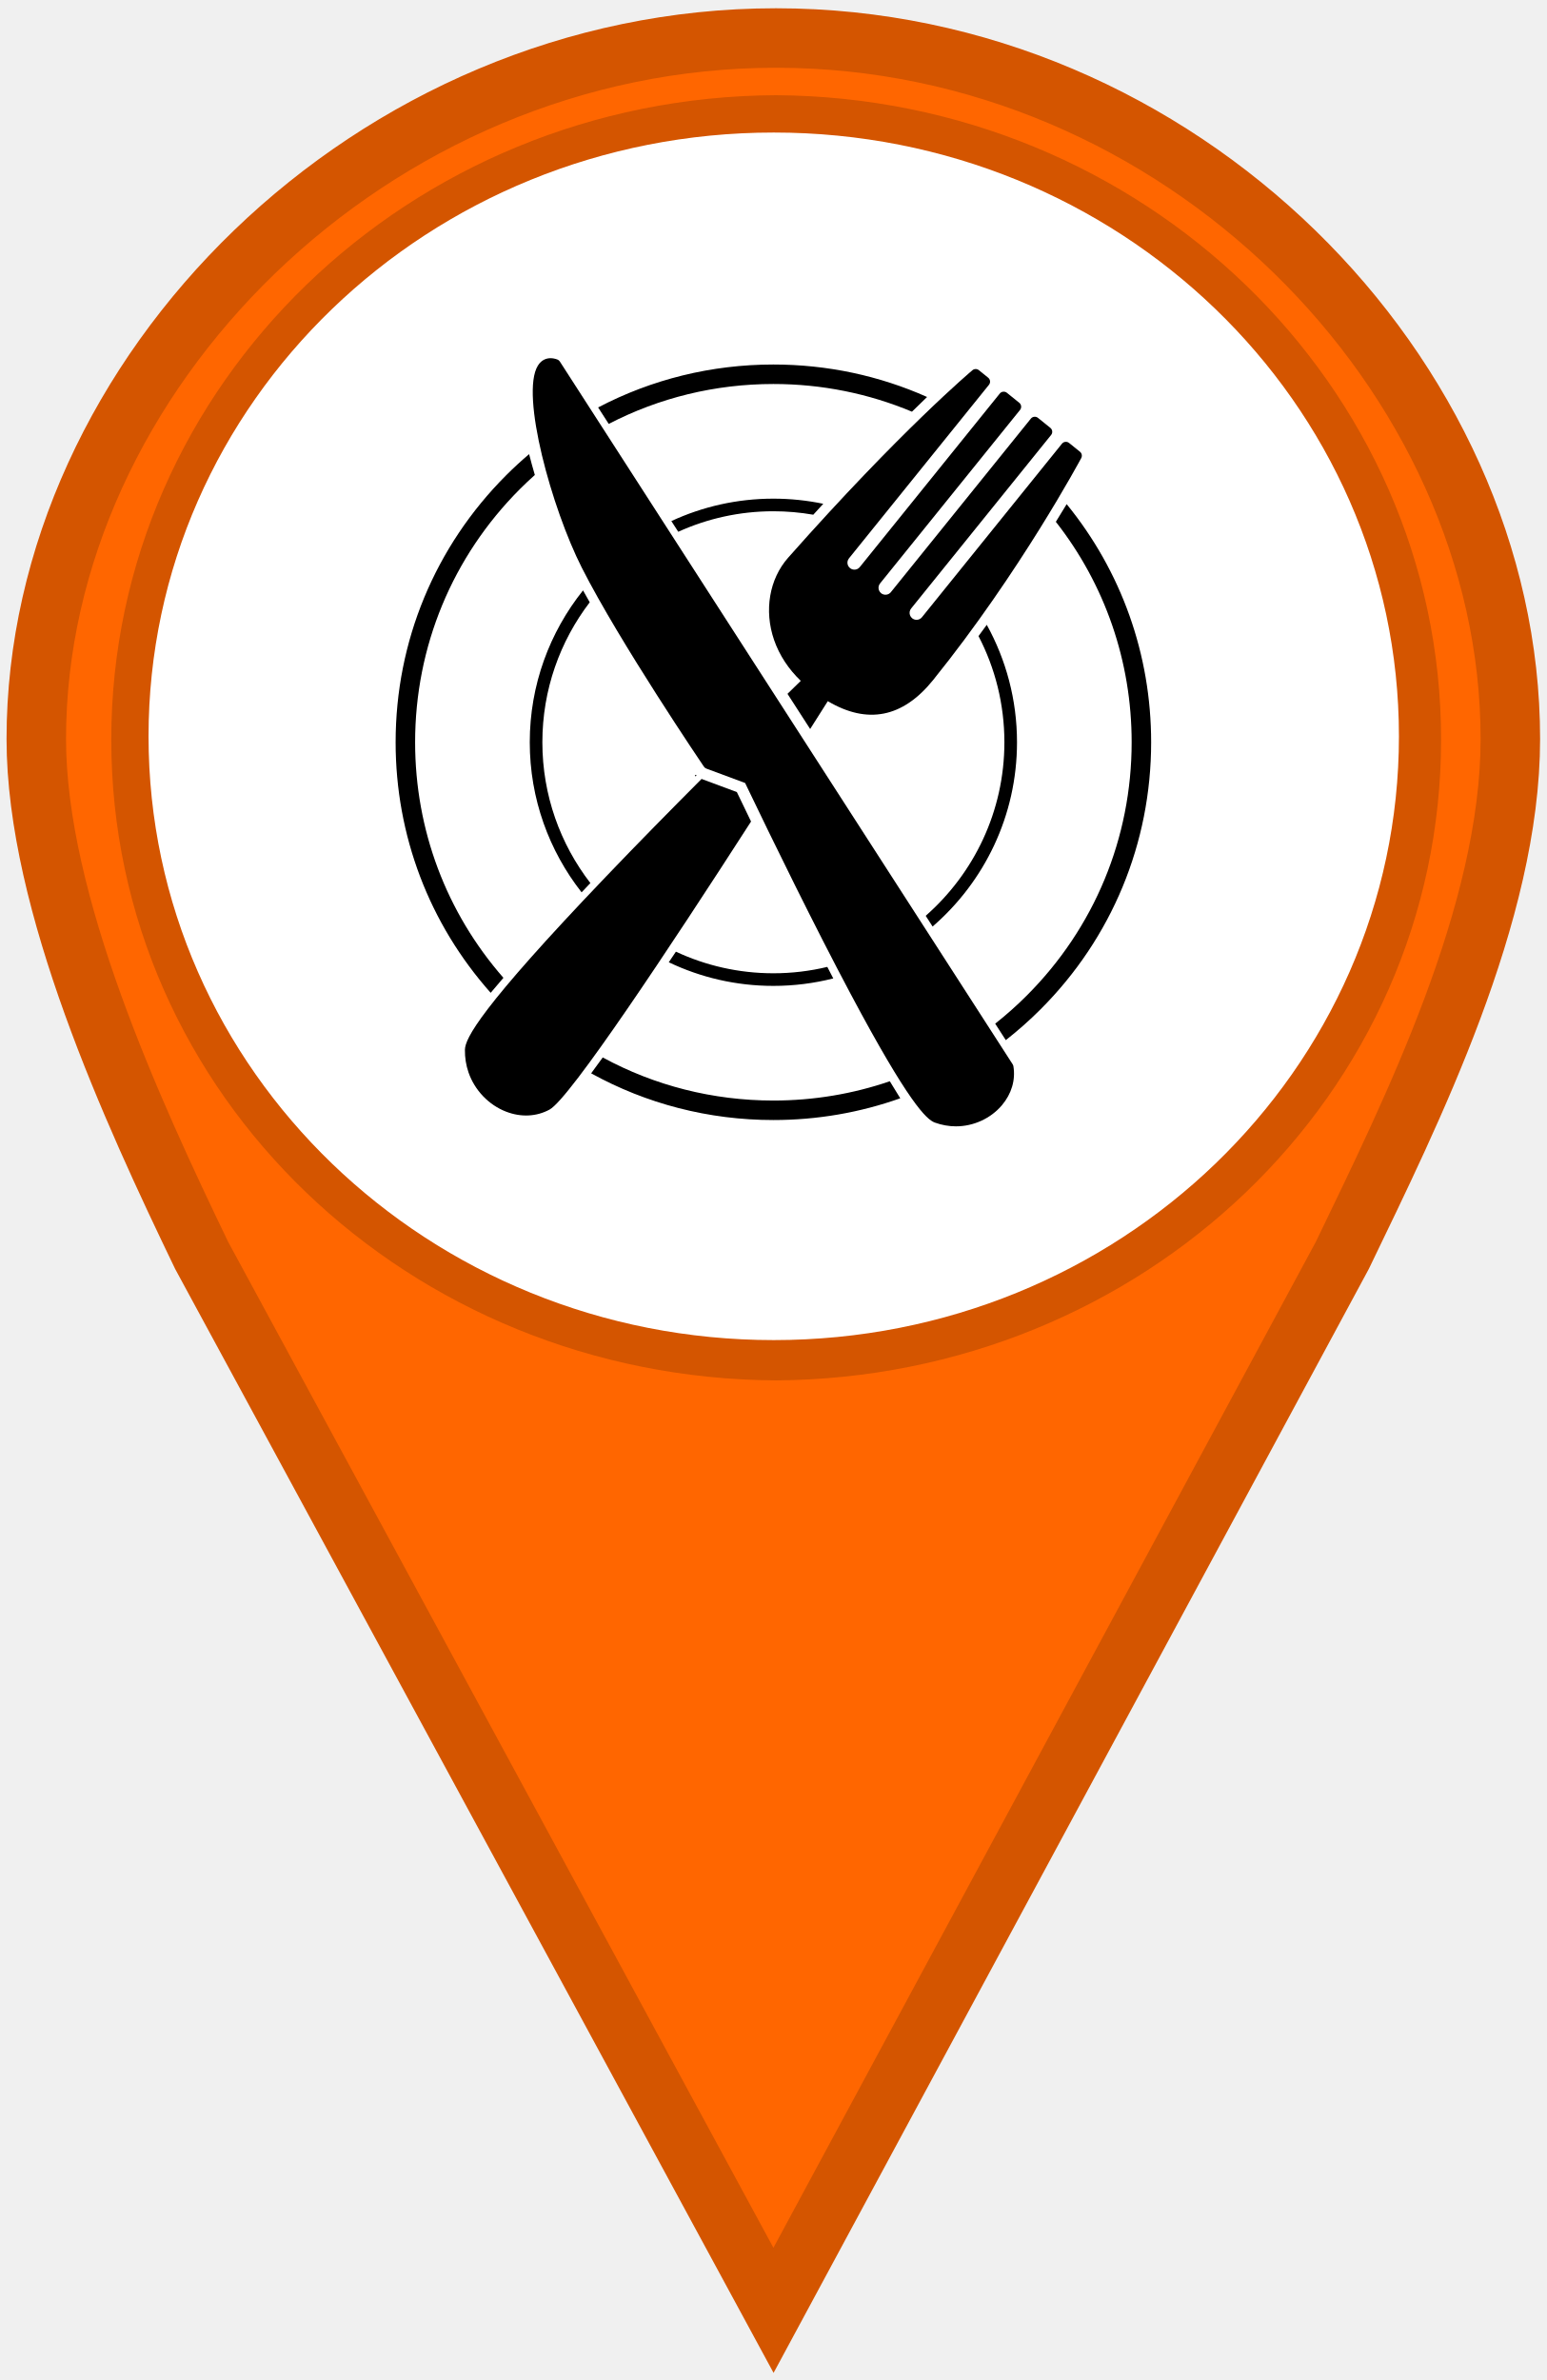
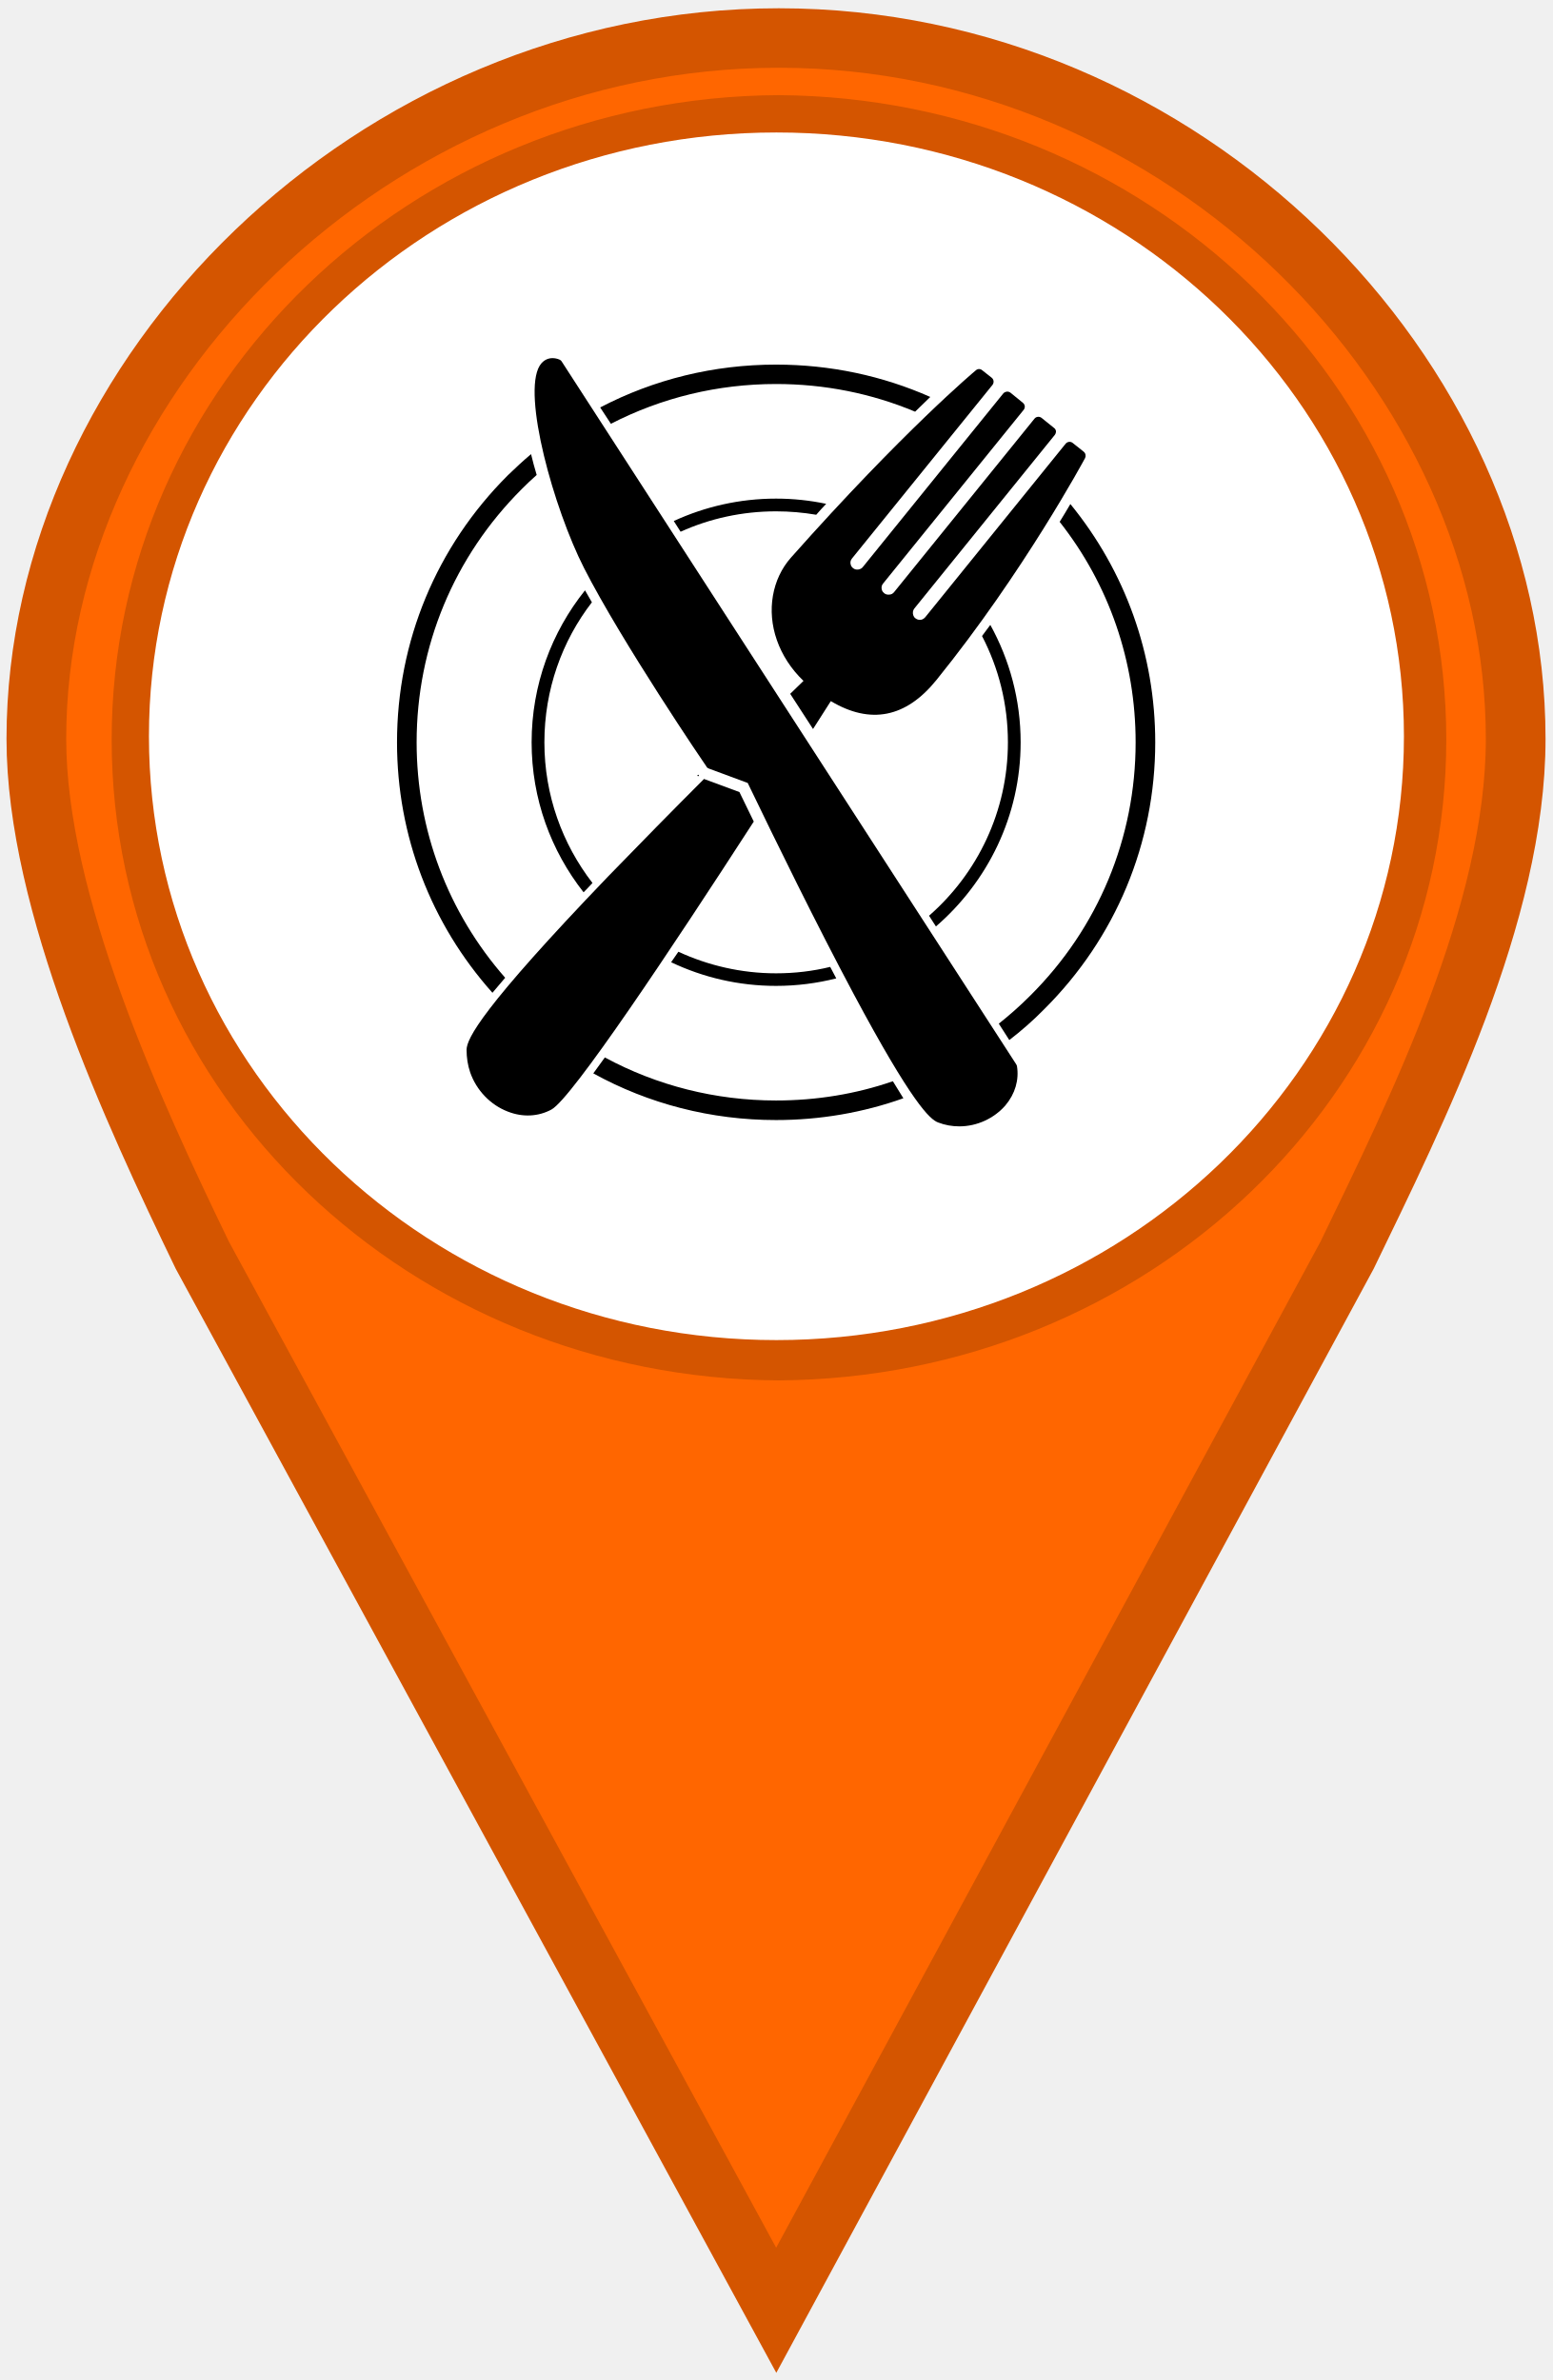
- <svg xmlns="http://www.w3.org/2000/svg" height="40" width="26" version="1.1">
-   <path d="m13.04 0.639c-6.783 0-12.43 5.649-12.43 11.78 0 2.757 1.613 6.26 2.779 8.68l9.611 17.73 9.56-17.73c1.166-2.42 2.824-5.747 2.824-8.68 0-6.128-5.555-11.78-12.34-11.78zm0 1.461c5.895 0.037 10.68 4.656 10.68 10.33 0 5.678-4.781 10.23-10.68 10.27-5.895-0.037-10.67-4.585-10.67-10.27 0-5.678 4.779-10.3 10.67-10.33z" stroke="#d45500" stroke-linecap="round" fill="#f60" />
-   <ellipse style="fill:#ffffff;stroke:#ffffff;stroke-width:1.003" id="path13" cx="13.004" cy="12.375" rx="10.006" ry="9.646" />
-   <svg version="1.1" x="6.543" y="6.02" viewBox="0 0 86 87.437" enable-background="new 0 0 100 100" xml:space="preserve" id="svg2" width="12.91" height="12.91">
-     <defs id="defs28" />
-     <g id="g3217" transform="translate(-1223.026,7591.783)">
-       <g id="g3355" transform="translate(0.5259675,-1.51338)">
-         <g id="g3394" transform="translate(-1.304037,6.106822)">
-           <g id="g3432" transform="translate(1.32436,-7.06854)">
-             <g id="g3490" transform="translate(14.50543,16.20117)">
-               <g id="g3544" transform="translate(1.783222,7.907062)">
-                 <g id="g3595" transform="translate(9.526484,-0.4690141)">
-                   <g id="g3646" transform="translate(-52.35165,-3.588063)">
-                     <g id="g3767" transform="translate(6.004856,8.755277)">
-                       <g id="g4075" transform="translate(0.5523902,0.07303033)">
-                         <g id="g4264" transform="translate(3.088074,-2.637774)">
-                           <g id="g4355" transform="translate(8.460199,5.328404)">
-                             <g id="g4421" transform="translate(-6.525508,7.085877)">
-                               <g id="g4462" transform="translate(25.51802,13.53117)">
-                                 <g id="g4500" transform="translate(80.26127,-61.02332)">
-                                   <g id="g5344" transform="translate(-17.61483,53.92915)">
-                                     <g id="g5294" display="none" style="display:none">
-                                       <rect id="rect5296" height="196" width="394.5" display="inline" y="-80.755" x="-43.5" style="fill:#000000;display:inline" />
-                                     </g>
-                                     <g id="g5316" display="none" style="display:none">
-                                       <g id="g5318" display="inline" style="display:inline">
-                                         <path id="path5320" d="M 1.581,10.718 H 30.418 L 16,1.051 1.581,10.718 z M 17.592,6.594 c 0,0.879 -0.713,1.592 -1.592,1.592 -0.879,0 -1.592,-0.713 -1.592,-1.592 0,-0.879 0.713,-1.592 1.592,-1.592 0.879,0 1.592,0.712 1.592,1.592 z" />
-                                         <rect id="rect5322" height="3.021" width="31" y="28.03" x="0.5" />
-                                         <rect id="rect5324" height="11.875" width="3.021" y="13.363" x="3.667" />
-                                         <rect id="rect5326" height="11.875" width="3.021" y="13.363" x="8.349" />
-                                         <rect id="rect5328" height="11.875" width="3.021" y="13.363" x="20.63" />
-                                         <rect id="rect5330" height="11.875" width="3.021" y="13.363" x="25.312" />
-                                       </g>
-                                       <path id="path5332" d="m 19.055,22.809 c -0.386,0.262 -1.035,0.524 -1.857,0.524 -1.01,0 -1.907,-0.386 -2.53,-1.11 -0.474,-0.524 -0.785,-1.246 -0.897,-2.144 h -0.773 v -0.611 h 0.711 c 0,-0.062 0,-0.125 0,-0.187 0,-0.2 0.012,-0.387 0.025,-0.561 h -0.735 v -0.624 h 0.823 c 0.15,-0.872 0.524,-1.595 1.022,-2.106 0.636,-0.66 1.446,-1.035 2.468,-1.035 0.735,0 1.309,0.212 1.658,0.399 l -0.249,0.822 c -0.312,-0.187 -0.835,-0.349 -1.396,-0.349 -0.673,0 -1.221,0.237 -1.645,0.685 -0.374,0.361 -0.623,0.922 -0.748,1.583 h 3.478 v 0.624 h -3.59 c -0.013,0.162 -0.025,0.349 -0.025,0.523 0,0.075 0,0.137 0,0.225 h 3.615 v 0.611 h -3.53 c 0.1,0.723 0.349,1.259 0.685,1.633 0.461,0.486 1.085,0.723 1.757,0.723 0.661,0 1.234,-0.249 1.521,-0.411 l 0.212,0.786 z" display="inline" style="display:inline" />
-                                     </g>
-                                     <g id="g5453" transform="translate(-52.62536,-10.75091)">
-                                       <g id="g5403" display="none" style="display:none">
-                                         <rect id="rect5405" height="196" width="394.5" display="inline" y="-80.755" x="-43.5" style="fill:#000000;display:inline" />
-                                       </g>
-                                       <g id="g5425" display="none" style="display:none">
-                                         <g id="g5427" display="inline" style="display:inline">
-                                           <path id="path5429" d="M 1.581,10.718 H 30.418 L 16,1.051 1.581,10.718 z M 17.592,6.594 c 0,0.879 -0.713,1.592 -1.592,1.592 -0.879,0 -1.592,-0.713 -1.592,-1.592 0,-0.879 0.713,-1.592 1.592,-1.592 0.879,0 1.592,0.712 1.592,1.592 z" />
-                                           <rect id="rect5431" height="3.021" width="31" y="28.03" x="0.5" />
-                                           <rect id="rect5433" height="11.875" width="3.021" y="13.363" x="3.667" />
-                                           <rect id="rect5435" height="11.875" width="3.021" y="13.363" x="8.349" />
-                                           <rect id="rect5437" height="11.875" width="3.021" y="13.363" x="20.63" />
-                                           <rect id="rect5439" height="11.875" width="3.021" y="13.363" x="25.312" />
-                                         </g>
-                                         <path id="path5441" d="m 19.055,22.809 c -0.386,0.262 -1.035,0.524 -1.857,0.524 -1.01,0 -1.907,-0.386 -2.53,-1.11 -0.474,-0.524 -0.785,-1.246 -0.897,-2.144 h -0.773 v -0.611 h 0.711 c 0,-0.062 0,-0.125 0,-0.187 0,-0.2 0.012,-0.387 0.025,-0.561 h -0.735 v -0.624 h 0.823 c 0.15,-0.872 0.524,-1.595 1.022,-2.106 0.636,-0.66 1.446,-1.035 2.468,-1.035 0.735,0 1.309,0.212 1.658,0.399 l -0.249,0.822 c -0.312,-0.187 -0.835,-0.349 -1.396,-0.349 -0.673,0 -1.221,0.237 -1.645,0.685 -0.374,0.361 -0.623,0.922 -0.748,1.583 h 3.478 v 0.624 h -3.59 c -0.013,0.162 -0.025,0.349 -0.025,0.523 0,0.075 0,0.137 0,0.225 h 3.615 v 0.611 h -3.53 c 0.1,0.723 0.349,1.259 0.685,1.633 0.461,0.486 1.085,0.723 1.757,0.723 0.661,0 1.234,-0.249 1.521,-0.411 l 0.212,0.786 z" display="inline" style="display:inline" />
-                                       </g>
-                                       <g id="g5911" transform="translate(34.80392,-34.73152)">
-                                         <g id="g5969" transform="translate(-76.82085,20.4639)">
-                                           <g id="g6024" transform="translate(-1.526915,1.600489)">
-                                             <g id="g6071" transform="translate(7.388684,1.035171)">
-                                               <g id="g6187" transform="translate(-0.7100005,-4.632286)">
-                                                 <g id="g6263" transform="translate(-0.667373,-5.348818)">
-                                                   <g id="g6319" transform="translate(0.7972047,3.564749)">
-                                                     <g id="g6384" transform="translate(-9.1472,2.261335)">
-                                                       <g id="g6488" transform="translate(-2.034812,-3.404266)">
-                                                         <g id="g6516" transform="translate(-0.6383233,-2.329404)">
-                                                           <g id="g6769" transform="translate(1565.779,-3801.849)">
-                                                             <g id="g6910" transform="translate(-308.0951,-3790.949)">
-                                                               <g id="g6983" transform="translate(-14.23112,-15.61185)">
-                                                                 <g id="g6947">
-                                                                   <path id="path6949" d="M 19.595,19.594 C 11.473,27.716 7,38.514 7,50 c 0,10.618 3.825,20.646 10.82,28.519 0.444,-0.532 0.926,-1.1 1.451,-1.707 C 12.77,69.382 9.219,59.965 9.219,50 c 0,-10.893 4.242,-21.134 11.944,-28.837 0.548,-0.548 1.11,-1.076 1.684,-1.589 -0.233,-0.793 -0.452,-1.588 -0.653,-2.374 -0.893,0.759 -1.761,1.556 -2.599,2.394 z" style="fill:#000000" />
-                                                                   <path id="path6951" d="m 50,90.781 c -6.896,0 -13.53,-1.702 -19.425,-4.904 -0.452,0.627 -0.893,1.23 -1.319,1.807 C 35.537,91.153 42.626,93 50,93 55,93 59.868,92.151 64.443,90.524 64.069,89.933 63.672,89.288 63.253,88.586 59.044,90.028 54.58,90.781 50,90.781 z" style="fill:#000000" />
-                                                                   <path id="path6953" d="m 82.152,24.904 c 5.595,7.139 8.629,15.884 8.629,25.096 0,10.893 -4.241,21.134 -11.944,28.836 -1.142,1.143 -2.342,2.207 -3.589,3.194 l 1.208,1.875 c 1.376,-1.078 2.695,-2.245 3.949,-3.5 C 88.527,72.283 93,61.485 93,50 93,40.007 89.613,30.536 83.384,22.894 c -0.383,0.633 -0.794,1.305 -1.232,2.01 z" style="fill:#000000" />
-                                                                   <path id="path6955" d="m 65.775,12.371 c 0.608,-0.597 1.183,-1.157 1.721,-1.675 C 62.062,8.274 56.128,7 50,7 42.936,7 36.133,8.695 30.051,11.887 l 1.207,1.874 C 36.981,10.793 43.369,9.218 50,9.218 c 5.507,0 10.847,1.086 15.775,3.153 z" style="fill:#000000" />
-                                                                   <path id="path6957" d="m 50,23.704 c 1.548,0 3.066,0.136 4.542,0.394 0.384,-0.422 0.764,-0.836 1.137,-1.244 -1.833,-0.383 -3.732,-0.585 -5.678,-0.585 -4.145,0 -8.08,0.916 -11.615,2.552 l 0.785,1.218 C 42.475,24.54 46.142,23.704 50,23.704 z" style="fill:#000000" />
-                                                                   <path id="path6959" d="M 28.333,32.712 C 24.541,37.457 22.269,43.467 22.269,50 c 0,6.438 2.205,12.369 5.899,17.081 0.327,-0.345 0.66,-0.695 1.001,-1.053 -3.424,-4.439 -5.465,-10 -5.465,-16.028 0,-5.985 2.011,-11.509 5.392,-15.934 -0.261,-0.457 -0.515,-0.909 -0.763,-1.354 z" style="fill:#000000" />
-                                                                   <path id="path6961" d="m 67.338,69.753 0.785,1.22 C 74.005,65.884 77.731,58.369 77.731,50 c 0,-4.845 -1.25,-9.403 -3.442,-13.37 -0.31,0.426 -0.623,0.854 -0.94,1.282 1.882,3.622 2.947,7.732 2.947,12.088 0,7.863 -3.47,14.931 -8.958,19.753 z" style="fill:#000000" />
-                                                                   <path id="path6963" d="m 50,77.731 c 2.352,0 4.635,-0.296 6.818,-0.85 -0.227,-0.434 -0.453,-0.872 -0.68,-1.312 -1.971,0.474 -4.025,0.726 -6.138,0.726 -3.963,0 -7.722,-0.883 -11.095,-2.459 -0.269,0.4 -0.54,0.802 -0.812,1.205 3.611,1.724 7.648,2.69 11.907,2.69 z" style="fill:#000000" />
-                                                                   <path id="path6965" d="m 41.184,53.693 c -0.048,0.024 -0.091,0.054 -0.129,0.087 l 0.085,0.1 c 0.032,-0.027 0.068,-0.052 0.105,-0.072 l -0.061,-0.115 z" style="fill:#000000" />
-                                                                   <path id="path6967" d="m 14.889,85.003 c -0.013,0.889 0.125,1.758 0.41,2.582 0.703,2.027 2.296,3.694 4.264,4.457 1.706,0.661 3.466,0.579 4.959,-0.232 2.307,-1.256 13.634,-18.347 22.936,-32.79 -0.567,-1.172 -1.111,-2.299 -1.616,-3.352 L 41.918,54.209 C 41.887,54.197 41.86,54.182 41.831,54.169 38.304,57.706 34.527,61.546 30.942,65.294 16.591,80.293 14.907,83.726 14.889,85.003 z" style="fill:#000000" />
-                                                                   <path id="path6969" d="m 76.157,10.095 c -0.152,0.016 -0.292,0.091 -0.387,0.21 L 59.837,30.056 c -0.133,0.165 -0.322,0.268 -0.533,0.29 -0.209,0.022 -0.415,-0.038 -0.58,-0.171 -0.116,-0.094 -0.203,-0.216 -0.252,-0.356 -0.09,-0.259 -0.04,-0.542 0.133,-0.756 L 74.538,9.311 c 0.2,-0.247 0.16,-0.608 -0.086,-0.809 L 73.389,7.643 c -0.214,-0.173 -0.52,-0.169 -0.73,0.006 -0.079,0.066 -8.166,6.859 -20.976,21.338 -2.149,2.43 -2.762,6.023 -1.6,9.377 0.594,1.715 1.638,3.31 3.036,4.644 -0.469,0.458 -0.975,0.95 -1.513,1.478 l 2.58,4.003 c 0.717,-1.131 1.392,-2.194 2.008,-3.169 4.51,2.676 8.537,1.873 11.978,-2.39 9.927,-12.307 16.805,-25.157 16.874,-25.284 0.128,-0.244 0.066,-0.544 -0.147,-0.717 l -1.242,-1.001 c -0.248,-0.2 -0.61,-0.161 -0.809,0.086 L 66.912,35.765 c -0.132,0.165 -0.321,0.268 -0.532,0.292 -0.21,0.022 -0.416,-0.04 -0.581,-0.171 -0.115,-0.095 -0.202,-0.218 -0.251,-0.357 -0.091,-0.259 -0.04,-0.542 0.132,-0.756 L 81.614,15.02 c 0.097,-0.119 0.142,-0.271 0.125,-0.422 -0.018,-0.152 -0.093,-0.292 -0.211,-0.387 l -1.411,-1.138 c -0.246,-0.2 -0.608,-0.161 -0.808,0.086 L 63.374,32.911 c -0.133,0.165 -0.321,0.268 -0.532,0.29 -0.21,0.022 -0.416,-0.038 -0.58,-0.169 -0.115,-0.094 -0.202,-0.217 -0.251,-0.356 -0.09,-0.26 -0.041,-0.545 0.133,-0.757 L 78.078,12.168 c 0.199,-0.247 0.161,-0.609 -0.087,-0.809 l -1.41,-1.14 c -0.12,-0.097 -0.272,-0.141 -0.424,-0.124 z" style="fill:#000000" />
-                                                                   <path id="path6971" d="M 77.236,86.654 25.691,6.657 C 25.624,6.551 25.523,6.47 25.404,6.427 25.137,6.33 24.879,6.281 24.637,6.281 c -0.421,0 -1.015,0.147 -1.449,0.854 -2.012,3.276 1.594,16.269 5.015,23.012 4.312,8.502 13.795,22.492 13.89,22.631 0.067,0.1 0.164,0.175 0.275,0.217 l 4.414,1.64 c 3.208,6.689 7.862,16.213 12.019,24.024 6.595,12.392 8.627,14.284 9.579,14.631 0.781,0.282 1.588,0.428 2.401,0.428 2.002,0 3.955,-0.896 5.227,-2.396 1.106,-1.304 1.572,-2.885 1.312,-4.451 -0.013,-0.077 -0.042,-0.15 -0.084,-0.217 z" style="fill:#000000" />
-                                                                 </g>
-                                                               </g>
-                                                             </g>
-                                                           </g>
-                                                         </g>
-                                                       </g>
-                                                     </g>
-                                                   </g>
-                                                 </g>
-                                               </g>
-                                             </g>
-                                           </g>
-                                         </g>
-                                       </g>
-                                     </g>
-                                   </g>
-                                 </g>
-                               </g>
-                             </g>
-                           </g>
-                         </g>
-                       </g>
-                     </g>
-                   </g>
-                 </g>
-               </g>
-             </g>
-           </g>
-         </g>
-       </g>
+ <svg xmlns="http://www.w3.org/2000/svg" width="30px" height="46px" viewBox="0 0 30 46" version="1.1">
+   <defs>
+     <clipPath id="clip1">
+       <path d="M 7.551 8 L 11 8 L 11 20 L 7.551 20 Z M 7.551 8 " />
+     </clipPath>
+     <clipPath id="clip2">
+       <path d="M 11 20 L 18 20 L 18 21.77 L 11 21.77 Z M 11 20 " />
+     </clipPath>
+     <clipPath id="clip3">
+       <path d="M 19 9 L 22.445 9 L 22.445 21 L 19 21 Z M 19 9 " />
+     </clipPath>
+     <clipPath id="clip4">
+       <path d="M 9 15 L 15 15 L 15 21.77 L 9 21.77 Z M 9 15 " />
+     </clipPath>
+     <clipPath id="clip5">
+       <path d="M 10 6.922 L 20 6.922 L 20 21.77 L 10 21.77 Z M 10 6.922 " />
+     </clipPath>
+   </defs>
+   <g id="surface1">
+     <path style="fill-rule:nonzero;fill:rgb(100%,40%,0%);fill-opacity:1;stroke-width:1;stroke-linecap:round;stroke-linejoin:miter;stroke:rgb(83.137%,33.333%,0%);stroke-opacity:1;stroke-miterlimit:4;" d="M 13.041 0.639 C 6.256 0.639 0.609 6.287 0.609 12.418 C 0.609 15.177 2.224 18.679 3.389 21.097 L 13 38.828 L 22.56 21.097 C 23.725 18.679 25.384 15.353 25.384 12.418 C 25.384 6.291 19.828 0.639 13.044 0.639 Z M 13.041 2.099 C 18.935 2.137 23.722 6.756 23.722 12.429 C 23.722 18.108 18.938 22.66 13.041 22.7 C 7.147 22.663 2.37 18.115 2.37 12.429 C 2.37 6.753 7.15 2.13 13.041 2.099 Z M 13.041 2.099 " transform="matrix(1.153846,0,0,1.15,0,0)" />
+     <path style="fill-rule:nonzero;fill:rgb(100%,100%,100%);fill-opacity:1;stroke-width:1.003;stroke-linecap:butt;stroke-linejoin:miter;stroke:rgb(100%,100%,100%);stroke-opacity:1;stroke-miterlimit:4;" d="M 23.011 12.374 C 23.011 17.704 18.528 22.021 13.003 22.021 C 7.478 22.021 2.996 17.704 2.996 12.374 C 2.996 7.048 7.478 2.728 13.003 2.728 C 18.528 2.728 23.011 7.048 23.011 12.374 Z M 23.011 12.374 " transform="matrix(1.153846,0,0,1.15,0,0)" />
+     <g clip-path="url(#clip1)" clip-rule="nonzero">
+       <path style=" stroke:none;fill-rule:nonzero;fill:rgb(0%,0%,0%);fill-opacity:1;" d="M 9.816 9.184 C 8.434 10.562 7.672 12.395 7.672 14.348 C 7.672 16.148 8.324 17.852 9.516 19.188 C 9.59 19.098 9.672 19.004 9.762 18.898 C 8.656 17.637 8.051 16.039 8.051 14.348 C 8.051 12.496 8.773 10.758 10.086 9.449 C 10.18 9.355 10.273 9.266 10.371 9.18 C 10.332 9.047 10.293 8.91 10.262 8.777 C 10.109 8.906 9.961 9.043 9.816 9.184 Z M 9.816 9.184 " />
    </g>
-   </svg>
+     <g clip-path="url(#clip2)" clip-rule="nonzero">
+       <path style=" stroke:none;fill-rule:nonzero;fill:rgb(0%,0%,0%);fill-opacity:1;" d="M 14.996 21.27 C 13.824 21.27 12.691 20.98 11.688 20.438 C 11.613 20.543 11.535 20.648 11.465 20.746 C 12.535 21.336 13.742 21.648 14.996 21.648 C 15.848 21.648 16.68 21.504 17.457 21.227 C 17.395 21.125 17.328 21.016 17.254 20.898 C 16.539 21.145 15.777 21.27 14.996 21.27 Z M 14.996 21.27 " />
+     </g>
+     <g clip-path="url(#clip3)" clip-rule="nonzero">
+       <path style=" stroke:none;fill-rule:nonzero;fill:rgb(0%,0%,0%);fill-opacity:1;" d="M 20.477 10.086 C 21.43 11.297 21.945 12.781 21.945 14.348 C 21.945 16.195 21.223 17.934 19.91 19.242 C 19.715 19.438 19.512 19.617 19.301 19.785 L 19.504 20.102 C 19.738 19.922 19.965 19.723 20.176 19.508 C 21.562 18.129 22.324 16.297 22.324 14.348 C 22.324 12.648 21.746 11.043 20.684 9.742 C 20.621 9.852 20.551 9.965 20.477 10.086 Z M 20.477 10.086 " />
+     </g>
+     <path style=" stroke:none;fill-rule:nonzero;fill:rgb(0%,0%,0%);fill-opacity:1;" d="M 17.684 7.957 C 17.789 7.855 17.887 7.762 17.977 7.672 C 17.051 7.262 16.043 7.047 14.996 7.047 C 13.793 7.047 12.637 7.332 11.598 7.875 L 11.805 8.191 C 12.781 7.688 13.867 7.422 14.996 7.422 C 15.938 7.422 16.844 7.605 17.684 7.957 Z M 17.684 7.957 " />
+     <path style=" stroke:none;fill-rule:nonzero;fill:rgb(0%,0%,0%);fill-opacity:1;" d="M 14.996 9.883 C 15.262 9.883 15.52 9.906 15.773 9.949 C 15.836 9.875 15.902 9.805 15.965 9.738 C 15.652 9.672 15.328 9.637 14.996 9.637 C 14.293 9.637 13.621 9.793 13.02 10.07 L 13.152 10.277 C 13.715 10.023 14.34 9.883 14.996 9.883 Z M 14.996 9.883 " />
+     <path style=" stroke:none;fill-rule:nonzero;fill:rgb(0%,0%,0%);fill-opacity:1;" d="M 11.305 11.41 C 10.66 12.215 10.273 13.238 10.273 14.348 C 10.273 15.441 10.648 16.445 11.277 17.246 C 11.336 17.188 11.391 17.129 11.449 17.066 C 10.867 16.312 10.52 15.371 10.52 14.348 C 10.52 13.332 10.859 12.391 11.438 11.641 C 11.391 11.562 11.348 11.488 11.305 11.41 Z M 11.305 11.41 " />
+     <path style=" stroke:none;fill-rule:nonzero;fill:rgb(0%,0%,0%);fill-opacity:1;" d="M 17.953 17.699 L 18.086 17.906 C 19.086 17.043 19.723 15.766 19.723 14.348 C 19.723 13.523 19.508 12.75 19.137 12.078 C 19.082 12.148 19.031 12.223 18.977 12.293 C 19.297 12.91 19.477 13.605 19.477 14.348 C 19.477 15.68 18.887 16.883 17.953 17.699 Z M 17.953 17.699 " />
+     <path style=" stroke:none;fill-rule:nonzero;fill:rgb(0%,0%,0%);fill-opacity:1;" d="M 14.996 19.055 C 15.398 19.055 15.789 19.004 16.16 18.91 C 16.121 18.836 16.082 18.762 16.043 18.688 C 15.707 18.77 15.359 18.812 14.996 18.812 C 14.324 18.812 13.684 18.66 13.109 18.395 C 13.062 18.461 13.016 18.531 12.969 18.598 C 13.586 18.891 14.273 19.055 14.996 19.055 Z M 14.996 19.055 " />
+     <path style=" stroke:none;fill-rule:nonzero;fill:rgb(0%,0%,0%);fill-opacity:1;" d="M 13.496 14.973 C 13.488 14.977 13.48 14.984 13.473 14.988 L 13.488 15.004 C 13.492 15 13.5 14.996 13.508 14.992 Z M 13.496 14.973 " />
+     <g clip-path="url(#clip4)" clip-rule="nonzero">
+       <path style=" stroke:none;fill-rule:nonzero;fill:rgb(0%,0%,0%);fill-opacity:1;" d="M 9.016 20.289 C 9.016 20.441 9.039 20.59 9.086 20.727 C 9.207 21.074 9.477 21.355 9.812 21.484 C 10.102 21.598 10.402 21.582 10.656 21.445 C 11.051 21.23 12.98 18.332 14.566 15.879 C 14.469 15.68 14.375 15.488 14.289 15.309 L 13.621 15.062 C 13.617 15.059 13.609 15.055 13.605 15.055 C 13.004 15.656 12.363 16.309 11.75 16.941 C 9.305 19.488 9.02 20.074 9.016 20.289 Z M 9.016 20.289 " />
+     </g>
+     <path style=" stroke:none;fill-rule:nonzero;fill:rgb(0%,0%,0%);fill-opacity:1;" d="M 19.453 7.57 C 19.43 7.574 19.402 7.586 19.387 7.605 L 16.672 10.961 C 16.652 10.988 16.617 11.004 16.582 11.008 C 16.547 11.012 16.512 11.004 16.484 10.98 C 16.465 10.965 16.449 10.945 16.441 10.918 C 16.426 10.875 16.434 10.828 16.465 10.793 L 19.18 7.438 C 19.211 7.395 19.207 7.336 19.164 7.301 L 18.98 7.156 C 18.945 7.125 18.895 7.125 18.859 7.156 C 18.844 7.168 17.465 8.32 15.285 10.777 C 14.918 11.191 14.812 11.801 15.012 12.371 C 15.113 12.66 15.289 12.934 15.527 13.16 C 15.449 13.238 15.363 13.32 15.27 13.41 L 15.711 14.09 C 15.832 13.898 15.949 13.719 16.055 13.551 C 16.82 14.008 17.508 13.871 18.094 13.145 C 19.785 11.055 20.957 8.875 20.969 8.852 C 20.988 8.812 20.98 8.762 20.941 8.73 L 20.73 8.562 C 20.688 8.527 20.629 8.535 20.594 8.574 L 17.879 11.93 C 17.855 11.957 17.824 11.977 17.789 11.98 C 17.754 11.984 17.719 11.973 17.688 11.949 C 17.668 11.934 17.656 11.914 17.648 11.891 C 17.633 11.844 17.641 11.797 17.668 11.762 L 20.383 8.406 C 20.398 8.387 20.406 8.359 20.406 8.336 C 20.402 8.309 20.391 8.285 20.367 8.27 L 20.129 8.078 C 20.086 8.043 20.023 8.051 19.992 8.09 L 17.277 11.445 C 17.254 11.473 17.223 11.492 17.184 11.492 C 17.148 11.496 17.113 11.488 17.086 11.465 C 17.066 11.449 17.051 11.43 17.043 11.406 C 17.027 11.359 17.035 11.312 17.066 11.277 L 19.781 7.922 C 19.816 7.879 19.809 7.82 19.766 7.785 L 19.527 7.59 C 19.504 7.574 19.48 7.566 19.453 7.57 Z M 19.453 7.57 " />
+     <g clip-path="url(#clip5)" clip-rule="nonzero">
+       <path style=" stroke:none;fill-rule:nonzero;fill:rgb(0%,0%,0%);fill-opacity:1;" d="M 19.637 20.57 L 10.855 6.988 C 10.844 6.969 10.828 6.957 10.809 6.949 C 10.762 6.93 10.719 6.922 10.676 6.922 C 10.605 6.922 10.504 6.949 10.43 7.066 C 10.086 7.625 10.703 9.832 11.285 10.977 C 12.02 12.418 13.633 14.793 13.652 14.816 C 13.66 14.836 13.68 14.848 13.699 14.855 L 14.449 15.133 C 14.996 16.27 15.789 17.887 16.496 19.211 C 17.621 21.316 17.969 21.637 18.129 21.695 C 18.262 21.746 18.398 21.77 18.539 21.77 C 18.879 21.77 19.211 21.617 19.43 21.363 C 19.617 21.141 19.695 20.871 19.652 20.605 C 19.648 20.594 19.645 20.582 19.637 20.57 Z M 19.637 20.57 " />
+     </g>
+   </g>
</svg>
